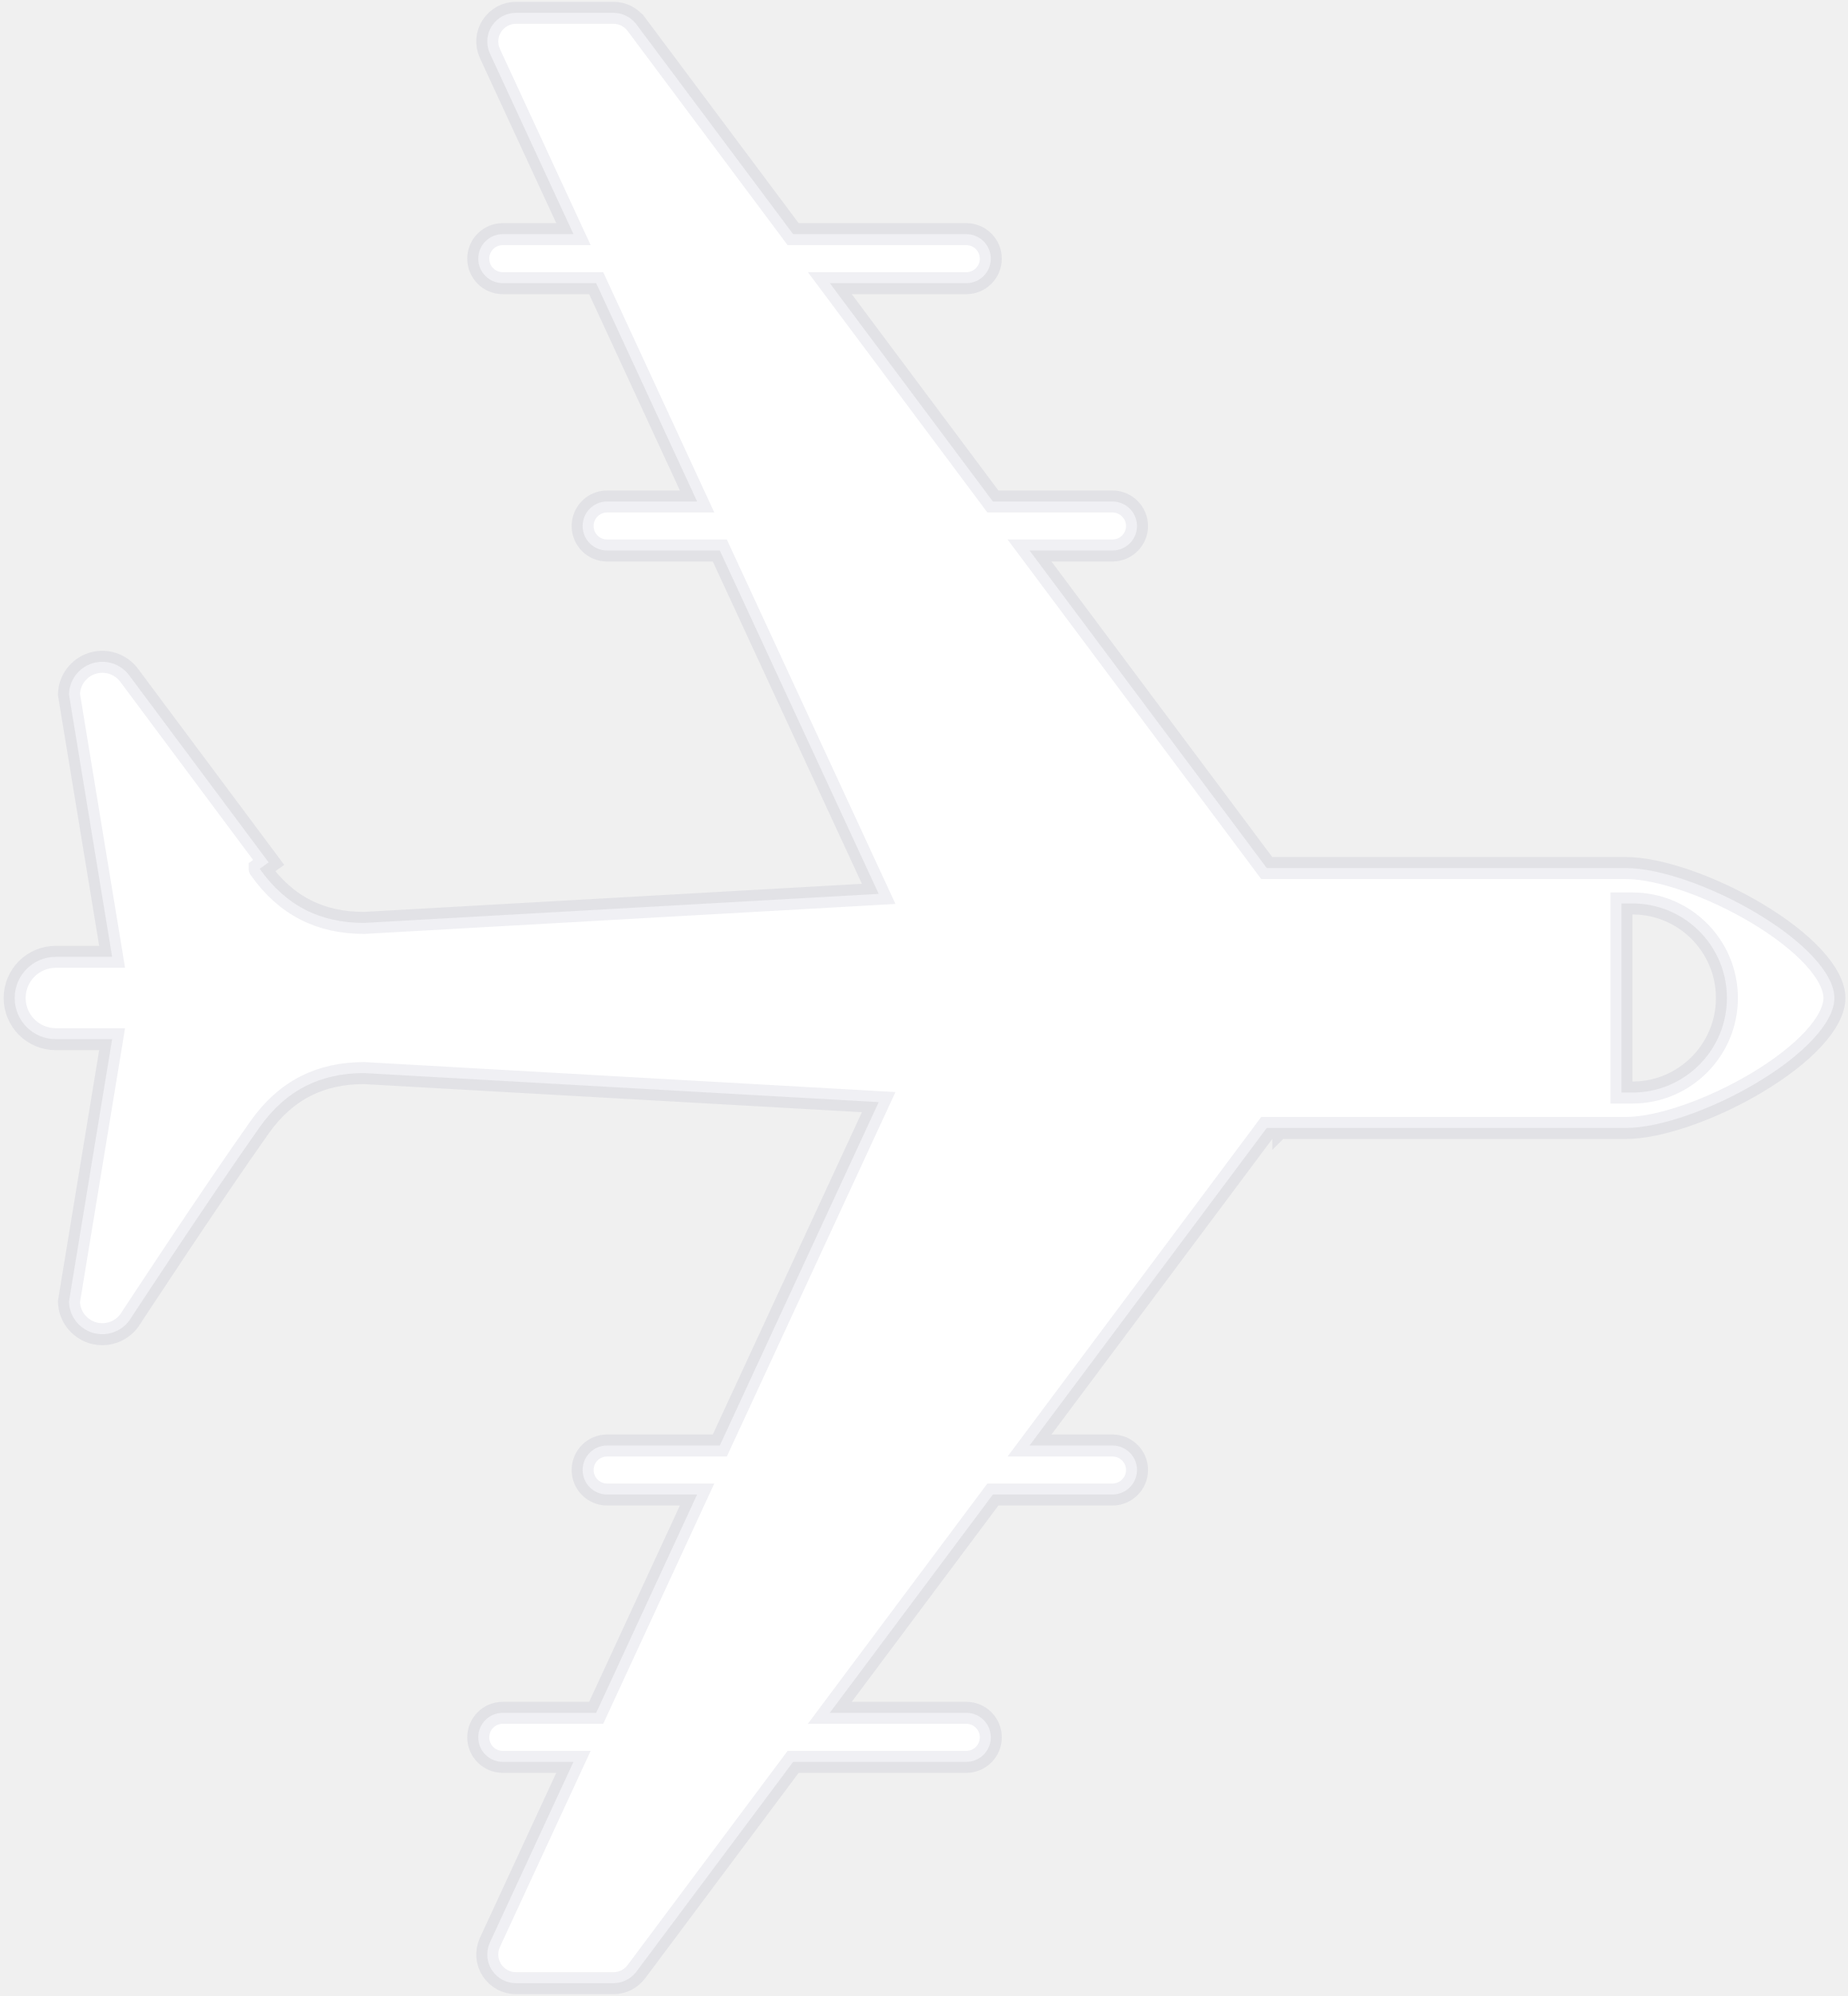
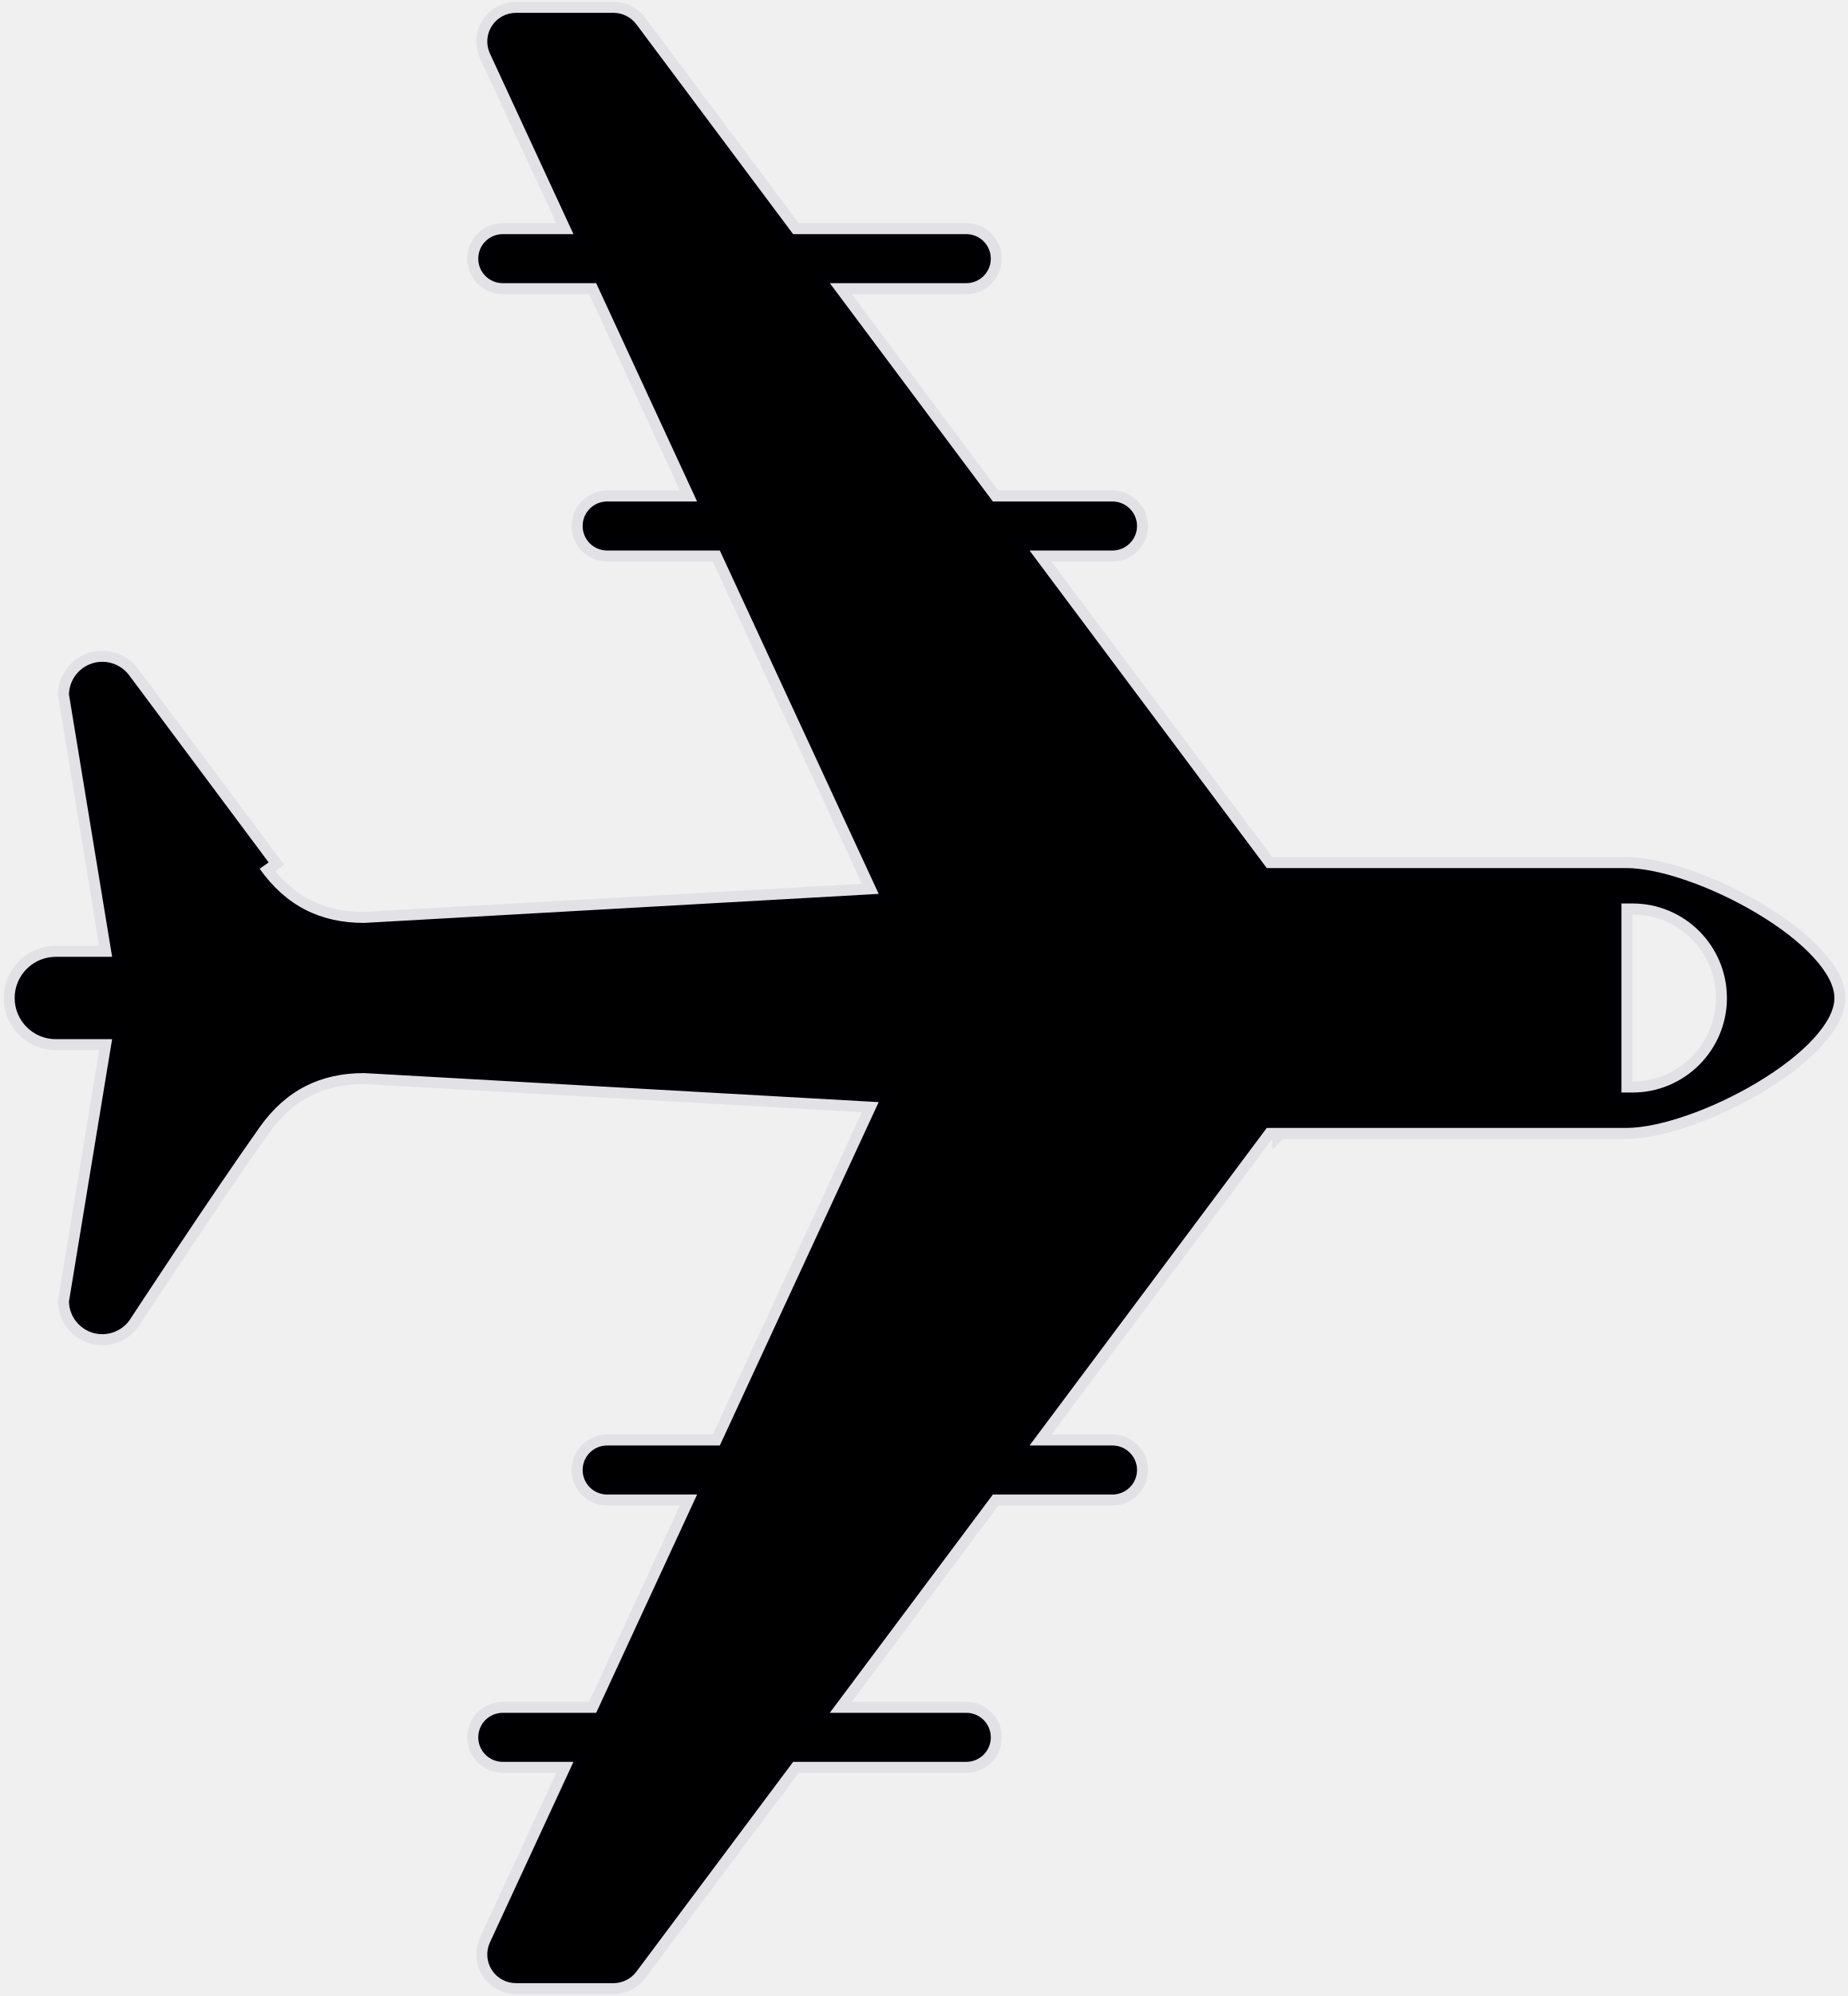
- <svg xmlns="http://www.w3.org/2000/svg" width="336" height="363" viewBox="0 0 336 363" fill="white">
+ <svg xmlns="http://www.w3.org/2000/svg" width="336" height="363" viewBox="0 0 336 363" fill="black">
  <path d="M16.764 120.643C19.266 119.848 22.009 120.753 23.543 122.877L48.867 156.842L47.234 157.996C47.234 157.997 47.234 157.997 47.235 157.998C52.019 164.764 58.305 167.843 66.205 167.843L66.261 167.843L66.318 167.84L156.89 162.731L159.828 162.565L158.592 159.894L131.468 101.278L130.931 100.118L129.653 100.118L110.435 100.118C107.968 100.118 105.978 98.128 105.978 95.661C105.978 93.194 107.968 91.203 110.435 91.203L123.671 91.203L126.799 91.203L125.486 88.364L108.977 52.659L108.441 51.498L107.162 51.498L91.438 51.498C88.987 51.498 86.992 49.501 86.992 47.041C86.992 44.58 88.987 42.583 91.438 42.583L101.18 42.583L104.309 42.583L102.995 39.743L89.084 9.667C89.082 9.664 89.081 9.661 89.08 9.658C88.366 8.054 88.513 6.179 89.465 4.721L89.466 4.719C90.438 3.226 92.076 2.334 93.849 2.334L111.586 2.334C113.217 2.334 114.761 3.105 115.758 4.431C115.758 4.431 115.758 4.432 115.759 4.432L143.664 41.78L144.264 42.583L145.266 42.583L175.763 42.583C178.228 42.583 180.22 44.583 180.22 47.041C180.22 49.499 178.228 51.498 175.763 51.498L154.93 51.498L150.94 51.498L153.328 54.695L179.999 90.4L180.599 91.203L181.601 91.203L202.345 91.203C204.809 91.203 206.814 93.2 206.814 95.661C206.814 98.121 204.808 100.118 202.345 100.118L191.255 100.118L187.264 100.118L189.652 103.315L229.813 157.066L230.413 157.869L231.416 157.869L231.416 155.869C231.416 157.869 231.416 157.869 231.416 157.869L231.418 157.869L231.421 157.869L231.425 157.869L231.43 157.869L231.437 157.869L231.444 157.869L231.453 157.869L231.463 157.869L231.474 157.869L231.486 157.869L231.499 157.869L231.513 157.869L231.529 157.869L231.545 157.869L231.563 157.869L231.582 157.869L231.602 157.869L231.623 157.869L231.645 157.869L231.668 157.869L231.693 157.869L231.718 157.869L231.744 157.869L231.772 157.869L231.801 157.869L231.83 157.869L231.861 157.869L231.893 157.869L231.926 157.869L231.96 157.869L231.995 157.869L232.031 157.869L232.068 157.869L232.106 157.869L232.145 157.869L232.185 157.869L232.226 157.869L232.269 157.869L232.312 157.869L232.356 157.869L232.401 157.869L232.448 157.869L232.495 157.869L232.543 157.869L232.592 157.869L232.643 157.869L232.694 157.869L232.746 157.869L232.799 157.869L232.853 157.869L232.909 157.869L232.965 157.869L233.022 157.869L233.08 157.869L233.139 157.869L233.199 157.869L233.26 157.869L233.321 157.869L233.384 157.869L233.448 157.869L233.512 157.869L233.578 157.869L233.644 157.869L233.712 157.869L233.78 157.869L233.849 157.869L233.919 157.869L233.99 157.869L234.062 157.869L234.135 157.869L234.209 157.869L234.283 157.869L234.359 157.869L234.435 157.869L234.512 157.869L234.59 157.869L234.669 157.869L234.749 157.869L234.83 157.869L234.911 157.869L234.994 157.869L235.077 157.869L235.161 157.869L235.246 157.869L235.332 157.869L235.418 157.869L235.506 157.869L235.594 157.869L235.683 157.869L235.773 157.869L235.863 157.869L235.955 157.869L236.047 157.869L236.14 157.869L236.234 157.869L236.328 157.869L236.424 157.869L236.52 157.869L236.617 157.869L236.715 157.869L236.813 157.869L236.913 157.869L237.013 157.869L237.113 157.869L237.215 157.869L237.317 157.869L237.42 157.869L237.524 157.869L237.629 157.869L237.734 157.869L237.84 157.869L237.947 157.869L238.054 157.869L238.162 157.869L238.271 157.869L238.381 157.869L238.491 157.869L238.602 157.869L238.714 157.869L238.826 157.869L238.939 157.869L239.053 157.869L239.167 157.869L239.283 157.869L239.398 157.869L239.515 157.869L239.632 157.869L239.75 157.869L239.868 157.869L239.987 157.869L240.107 157.869L240.227 157.869L240.348 157.869L240.47 157.869L240.592 157.869L240.715 157.869L240.839 157.869L240.963 157.869L241.088 157.869L241.213 157.869L241.339 157.869L241.466 157.869L241.593 157.869L241.721 157.869L241.85 157.869L241.979 157.869L242.108 157.869L242.238 157.869L242.369 157.869L242.5 157.869L242.632 157.869L242.765 157.869L242.898 157.869L243.031 157.869L243.166 157.869L243.3 157.869L243.436 157.869L243.571 157.869L243.708 157.869L243.844 157.869L243.982 157.869L244.12 157.869L244.258 157.869L244.397 157.869L244.537 157.869L244.677 157.869L244.817 157.869L244.958 157.869L245.1 157.869L245.242 157.869L245.384 157.869L245.527 157.869L245.67 157.869L245.814 157.869L245.959 157.869L246.104 157.869L246.249 157.869L246.395 157.869L246.541 157.869L246.688 157.869L246.835 157.869L246.982 157.869L247.13 157.869L247.279 157.869L247.428 157.869L247.577 157.869L247.727 157.869L247.877 157.869L248.028 157.869L248.179 157.869L248.33 157.869L248.482 157.869L248.634 157.869L248.787 157.869L248.94 157.869L249.093 157.869L249.247 157.869L249.401 157.869L249.556 157.869L249.711 157.869L249.866 157.869L250.022 157.869L250.178 157.869L250.334 157.869L250.491 157.869L250.648 157.869L250.805 157.869L250.963 157.869L251.121 157.869L251.28 157.869L251.438 157.869L251.597 157.869L251.757 157.869L251.917 157.869L252.077 157.869L252.237 157.869L252.398 157.869L252.559 157.869L252.72 157.869L252.881 157.869L253.043 157.869L253.205 157.869L253.368 157.869L253.531 157.869L253.694 157.869L253.857 157.869L254.02 157.869L254.184 157.869L254.348 157.869L254.512 157.869L254.677 157.869L254.842 157.869L255.007 157.869L255.172 157.869L255.338 157.869L255.503 157.869L255.669 157.869L255.835 157.869L256.002 157.869L256.168 157.869L256.335 157.869L256.502 157.869L256.669 157.869L256.837 157.869L257.004 157.869L257.172 157.869L257.34 157.869L257.508 157.869L257.677 157.869L257.845 157.869L258.014 157.869L258.183 157.869L258.352 157.869L258.521 157.869L258.69 157.869L258.86 157.869L259.03 157.869L259.199 157.869L259.369 157.869L259.539 157.869L259.709 157.869L259.88 157.869L260.05 157.869L260.221 157.869L260.391 157.869L260.562 157.869L260.733 157.869L260.904 157.869L261.075 157.869L261.246 157.869L261.417 157.869L261.589 157.869L261.76 157.869L261.932 157.869L262.103 157.869L262.275 157.869L262.447 157.869L262.618 157.869L262.79 157.869L262.962 157.869L263.134 157.869L263.306 157.869L263.478 157.869L263.65 157.869L263.822 157.869L263.994 157.869L264.167 157.869L264.339 157.869L264.511 157.869L264.683 157.869L264.855 157.869L265.028 157.869L265.2 157.869L265.372 157.869L265.544 157.869L265.716 157.869L265.889 157.869L266.061 157.869L266.233 157.869L266.405 157.869L266.577 157.869L266.749 157.869L266.921 157.869L267.093 157.869L267.265 157.869L267.437 157.869L267.609 157.869L267.781 157.869L267.952 157.869L268.124 157.869L268.296 157.869L268.467 157.869L268.638 157.869L268.81 157.869L268.981 157.869L269.152 157.869L269.323 157.869L269.494 157.869L269.665 157.869L269.836 157.869L270.007 157.869L270.177 157.869L270.348 157.869L270.518 157.869L270.688 157.869L270.858 157.869L271.028 157.869L271.198 157.869L271.367 157.869L271.537 157.869L271.706 157.869L271.875 157.869L272.044 157.869L272.213 157.869L272.382 157.869L272.55 157.869L272.719 157.869L272.887 157.869L273.055 157.869L273.223 157.869L273.39 157.869L273.558 157.869L273.725 157.869L273.892 157.869L274.059 157.869L274.226 157.869L274.392 157.869L274.558 157.869L274.724 157.869L274.89 157.869L275.055 157.869L275.221 157.869L275.386 157.869L275.55 157.869L275.715 157.869L275.879 157.869L276.043 157.869L276.207 157.869L276.37 157.869L276.534 157.869L276.697 157.869L276.859 157.869L277.022 157.869L277.184 157.869L277.346 157.869L277.507 157.869L277.669 157.869L277.83 157.869L277.99 157.869L278.151 157.869L278.311 157.869L278.471 157.869L278.63 157.869L278.789 157.869L278.948 157.869L279.106 157.869L279.264 157.869L279.422 157.869L279.58 157.869L279.737 157.869L279.893 157.869L280.05 157.869L280.206 157.869L280.362 157.869L280.517 157.869L280.672 157.869L280.826 157.869L280.981 157.869L281.134 157.869L281.288 157.869L281.441 157.869L281.593 157.869L281.746 157.869L281.897 157.869L282.049 157.869L282.2 157.869L282.35 157.869L282.501 157.869L282.65 157.869L282.8 157.869L282.949 157.869L283.097 157.869L283.245 157.869L283.393 157.869L283.54 157.869L283.687 157.869L283.833 157.869L283.979 157.869L284.124 157.869L284.269 157.869L284.413 157.869L284.557 157.869L284.701 157.869L284.843 157.869L284.986 157.869L285.128 157.869L285.269 157.869L285.41 157.869L285.551 157.869L285.691 157.869L285.83 157.869L285.969 157.869L286.108 157.869L286.246 157.869L286.383 157.869L286.52 157.869L286.656 157.869L286.792 157.869L286.927 157.869L287.062 157.869L287.196 157.869L287.33 157.869L287.463 157.869L287.595 157.869L287.727 157.869L287.858 157.869L287.989 157.869L288.119 157.869L288.249 157.869L288.378 157.869L288.507 157.869L288.634 157.869L288.762 157.869L288.888 157.869L289.014 157.869L289.14 157.869L289.264 157.869L289.389 157.869L289.512 157.869L289.635 157.869L289.758 157.869L289.879 157.869L290 157.869L290.121 157.869L290.24 157.869L290.36 157.869L290.478 157.869L290.596 157.869L290.713 157.869L290.829 157.869L290.945 157.869L291.06 157.869L291.175 157.869L291.289 157.869L291.402 157.869L291.514 157.869L291.626 157.869L291.737 157.869L291.847 157.869L291.957 157.869L292.065 157.869L292.174 157.869L292.281 157.869L292.388 157.869L292.494 157.869L292.599 157.869L292.704 157.869L292.807 157.869L292.91 157.869L293.013 157.869L293.114 157.869L293.215 157.869L293.315 157.869L293.414 157.869L293.513 157.869L293.611 157.869L293.708 157.869L293.804 157.869L293.899 157.869L293.994 157.869L294.088 157.869L294.181 157.869L294.273 157.869L294.365 157.869L294.455 157.869L294.545 157.869L294.634 157.869L294.722 157.869L294.81 157.869L294.896 157.869L294.982 157.869L295.067 157.869L295.151 157.869L295.234 157.869L295.317 157.869L295.398 157.869L295.479 157.869L295.559 157.869L295.638 157.869L295.716 157.869L295.793 157.869C301.824 157.869 311.424 161.228 319.617 166.13C323.678 168.56 327.265 171.295 329.81 174.048C332.402 176.853 333.666 179.406 333.666 181.5C333.666 183.595 332.403 186.148 329.81 188.953C327.265 191.706 323.678 194.441 319.617 196.871C311.425 201.773 301.826 205.132 295.794 205.132L295.717 205.132L295.639 205.132L295.56 205.132L295.48 205.132L295.4 205.132L295.318 205.132L295.236 205.132L295.152 205.132L295.068 205.132L294.983 205.132L294.898 205.132L294.811 205.132L294.724 205.132L294.636 205.132L294.547 205.132L294.457 205.132L294.366 205.132L294.275 205.132L294.182 205.132L294.089 205.132L293.995 205.132L293.901 205.132L293.805 205.132L293.709 205.132L293.612 205.132L293.514 205.132L293.416 205.132L293.317 205.132L293.217 205.132L293.116 205.132L293.014 205.132L292.912 205.132L292.809 205.132L292.705 205.132L292.6 205.132L292.495 205.132L292.389 205.132L292.282 205.132L292.175 205.132L292.067 205.132L291.958 205.132L291.848 205.132L291.738 205.132L291.627 205.132L291.515 205.132L291.403 205.132L291.29 205.132L291.176 205.132L291.062 205.132L290.947 205.132L290.831 205.132L290.714 205.132L290.597 205.132L290.479 205.132L290.361 205.132L290.242 205.132L290.122 205.132L290.002 205.132L289.881 205.132L289.759 205.132L289.637 205.132L289.514 205.132L289.39 205.132L289.266 205.132L289.141 205.132L289.016 205.132L288.89 205.132L288.763 205.132L288.636 205.132L288.508 205.132L288.379 205.132L288.25 205.132L288.121 205.132L287.991 205.132L287.86 205.132L287.729 205.132L287.597 205.132L287.464 205.132L287.331 205.132L287.198 205.132L287.063 205.132L286.929 205.132L286.793 205.132L286.658 205.132L286.521 205.132L286.384 205.132L286.247 205.132L286.109 205.132L285.971 205.132L285.832 205.132L285.692 205.132L285.552 205.132L285.412 205.132L285.271 205.132L285.129 205.132L284.987 205.132L284.845 205.132L284.702 205.132L284.559 205.132L284.415 205.132L284.27 205.132L284.125 205.132L283.98 205.132L283.834 205.132L283.688 205.132L283.541 205.132L283.394 205.132L283.247 205.132L283.099 205.132L282.95 205.132L282.801 205.132L282.652 205.132L282.502 205.132L282.352 205.132L282.201 205.132L282.05 205.132L281.899 205.132L281.747 205.132L281.595 205.132L281.442 205.132L281.289 205.132L281.136 205.132L280.982 205.132L280.828 205.132L280.673 205.132L280.518 205.132L280.363 205.132L280.207 205.132L280.051 205.132L279.895 205.132L279.738 205.132L279.581 205.132L279.424 205.132L279.266 205.132L279.108 205.132L278.949 205.132L278.79 205.132L278.631 205.132L278.472 205.132L278.312 205.132L278.152 205.132L277.992 205.132L277.831 205.132L277.67 205.132L277.509 205.132L277.347 205.132L277.185 205.132L277.023 205.132L276.861 205.132L276.698 205.132L276.535 205.132L276.372 205.132L276.208 205.132L276.045 205.132L275.881 205.132L275.716 205.132L275.552 205.132L275.387 205.132L275.222 205.132L275.057 205.132L274.891 205.132L274.725 205.132L274.559 205.132L274.393 205.132L274.227 205.132L274.06 205.132L273.893 205.132L273.726 205.132L273.559 205.132L273.392 205.132L273.224 205.132L273.056 205.132L272.888 205.132L272.72 205.132L272.552 205.132L272.383 205.132L272.215 205.132L272.046 205.132L271.877 205.132L271.708 205.132L271.538 205.132L271.369 205.132L271.199 205.132L271.029 205.132L270.859 205.132L270.689 205.132L270.519 205.132L270.349 205.132L270.179 205.132L270.008 205.132L269.837 205.132L269.667 205.132L269.496 205.132L269.325 205.132L269.154 205.132L268.982 205.132L268.811 205.132L268.64 205.132L268.468 205.132L268.297 205.132L268.125 205.132L267.954 205.132L267.782 205.132L267.61 205.132L267.438 205.132L267.267 205.132L267.095 205.132L266.923 205.132L266.751 205.132L266.579 205.132L266.406 205.132L266.234 205.132L266.062 205.132L265.89 205.132L265.718 205.132L265.546 205.132L265.373 205.132L265.201 205.132L265.029 205.132L264.857 205.132L264.685 205.132L264.512 205.132L264.34 205.132L264.168 205.132L263.996 205.132L263.824 205.132L263.652 205.132L263.48 205.132L263.307 205.132L263.136 205.132L262.964 205.132L262.792 205.132L262.62 205.132L262.448 205.132L262.276 205.132L262.105 205.132L261.933 205.132L261.762 205.132L261.59 205.132L261.419 205.132L261.248 205.132L261.076 205.132L260.905 205.132L260.734 205.132L260.564 205.132L260.393 205.132L260.222 205.132L260.052 205.132L259.881 205.132L259.711 205.132L259.541 205.132L259.371 205.132L259.201 205.132L259.031 205.132L258.861 205.132L258.692 205.132L258.523 205.132L258.353 205.132L258.184 205.132L258.015 205.132L257.847 205.132L257.678 205.132L257.51 205.132L257.342 205.132L257.174 205.132L257.006 205.132L256.838 205.132L256.671 205.132L256.504 205.132L256.337 205.132L256.17 205.132L256.003 205.132L255.837 205.132L255.671 205.132L255.505 205.132L255.339 205.132L255.173 205.132L255.008 205.132L254.843 205.132L254.678 205.132L254.514 205.132L254.35 205.132L254.186 205.132L254.022 205.132L253.858 205.132L253.695 205.132L253.532 205.132L253.369 205.132L253.207 205.132L253.045 205.132L252.883 205.132L252.721 205.132L252.56 205.132L252.399 205.132L252.238 205.132L252.078 205.132L251.918 205.132L251.758 205.132L251.599 205.132L251.44 205.132L251.281 205.132L251.122 205.132L250.964 205.132L250.807 205.132L250.649 205.132L250.492 205.132L250.335 205.132L250.179 205.132L250.023 205.132L249.867 205.132L249.712 205.132L249.557 205.132L249.402 205.132L249.248 205.132L249.095 205.132L248.941 205.132L248.788 205.132L248.635 205.132L248.483 205.132L248.331 205.132L248.18 205.132L248.029 205.132L247.878 205.132L247.728 205.132L247.578 205.132L247.429 205.132L247.28 205.132L247.132 205.132L246.984 205.132L246.836 205.132L246.689 205.132L246.542 205.132L246.396 205.132L246.25 205.132L246.105 205.132L245.96 205.132L245.816 205.132L245.672 205.132L245.528 205.132L245.385 205.132L245.243 205.132L245.101 205.132L244.959 205.132L244.819 205.132L244.678 205.132L244.538 205.132L244.399 205.132L244.26 205.132L244.121 205.132L243.983 205.132L243.846 205.132L243.709 205.132L243.573 205.132L243.437 205.132L243.302 205.132L243.167 205.132L243.033 205.132L242.899 205.132L242.766 205.132L242.634 205.132L242.502 205.132L242.371 205.132L242.24 205.132L242.11 205.132L241.98 205.132L241.851 205.132L241.723 205.132L241.595 205.132L241.467 205.132L241.341 205.132L241.215 205.132L241.089 205.132L240.965 205.132L240.84 205.132L240.717 205.132L240.594 205.132L240.472 205.132L240.35 205.132L240.229 205.132L240.108 205.132L239.989 205.132L239.87 205.132L239.751 205.132L239.633 205.132L239.516 205.132L239.4 205.132L239.284 205.132L239.169 205.132L239.054 205.132L238.941 205.132L238.828 205.132L238.715 205.132L238.603 205.132L238.492 205.132L238.382 205.132L238.273 205.132L238.164 205.132L238.056 205.132L237.948 205.132L237.841 205.132L237.735 205.132L237.63 205.132L237.526 205.132L237.422 205.132L237.319 205.132L237.216 205.132L237.115 205.132L237.014 205.132L236.914 205.132L236.815 205.132L236.716 205.132L236.618 205.132L236.521 205.132L236.425 205.132L236.33 205.132L236.235 205.132L236.141 205.132L236.048 205.132L235.956 205.132L235.865 205.132L235.774 205.132L235.684 205.132L235.595 205.132L235.507 205.132L235.42 205.132L235.333 205.132L235.247 205.132L235.162 205.132L235.078 205.132L234.995 205.132L234.913 205.132L234.831 205.132L234.751 205.132L234.671 205.132L234.592 205.132L234.514 205.132L234.437 205.132L234.36 205.132L234.285 205.132L234.21 205.132L234.137 205.132L234.064 205.132L233.992 205.132L233.921 205.132L233.851 205.132L233.781 205.132L233.713 205.132L233.646 205.132L233.579 205.132L233.514 205.132L233.449 205.132L233.386 205.132L233.323 205.132L233.261 205.132L233.2 205.132L233.14 205.132L233.081 205.132L233.023 205.132L232.966 205.132L232.91 205.132L232.855 205.132L232.801 205.132L232.748 205.132L232.695 205.132L232.644 205.132L232.594 205.132L232.545 205.132L232.496 205.132L232.449 205.132L232.403 205.132L232.358 205.132L232.313 205.132L232.27 205.132L232.228 205.132L232.187 205.132L232.146 205.132L232.107 205.132L232.069 205.132L232.032 205.132L231.996 205.132L231.961 205.132L231.927 205.132L231.894 205.132L231.862 205.132L231.832 205.132L231.802 205.132L231.773 205.132L231.746 205.132L231.719 205.132L231.694 205.132L231.67 205.132L231.646 205.132L231.624 205.132L231.603 205.132L231.583 205.132L231.565 205.132L231.547 205.132L231.53 205.132L231.515 205.132L231.5 205.132L231.487 205.132L231.475 205.132L231.464 205.132L231.454 205.132L231.446 205.132L231.438 205.132L231.432 205.132L231.426 205.132L231.422 205.132L231.419 205.132L231.418 205.132C231.417 205.132 231.417 205.132 231.417 207.132L231.417 205.132L230.415 205.132L229.815 205.935L189.654 259.685L187.265 262.883L191.256 262.883L202.347 262.883C204.81 262.883 206.816 264.88 206.816 267.34C206.816 269.8 204.809 271.798 202.347 271.798L181.603 271.798L180.6 271.798L180 272.601L153.319 308.305L150.929 311.502L154.921 311.502L175.764 311.502C178.231 311.502 180.222 313.493 180.222 315.96C180.222 318.418 178.229 320.418 175.764 320.418L145.267 320.418L144.265 320.418L143.665 321.221L115.759 358.568C115.758 358.57 115.757 358.571 115.756 358.572C114.759 359.897 113.216 360.667 111.586 360.666L111.586 360.666L93.849 360.666C92.077 360.666 90.439 359.775 89.467 358.283C88.513 356.812 88.365 354.946 89.08 353.331C89.082 353.327 89.084 353.323 89.085 353.319L102.995 323.257L104.309 320.417L101.18 320.417L91.438 320.417C88.987 320.417 86.992 318.42 86.992 315.959C86.992 313.49 88.985 311.502 91.438 311.502L107.162 311.502L108.441 311.502L108.977 310.341L125.486 274.636L126.799 271.797L123.671 271.797L110.435 271.797C107.968 271.797 105.978 269.807 105.978 267.339C105.978 264.872 107.968 262.882 110.435 262.882L129.653 262.882L130.931 262.882L131.468 261.722L158.592 203.106L159.828 200.435L156.89 200.269L66.318 195.16L66.261 195.157L66.205 195.157C58.305 195.157 52.019 198.236 47.235 204.991C42.689 211.407 36.757 220.204 31.97 227.384C29.574 230.977 27.462 234.17 25.948 236.465C25.192 237.613 24.585 238.536 24.167 239.172C23.958 239.49 23.796 239.737 23.687 239.904L23.562 240.094L23.543 240.123C22.01 242.245 19.268 243.15 16.767 242.357C14.288 241.552 12.606 239.295 12.543 236.718L20.012 191.311L20.394 188.987L18.038 188.987L10.154 188.987C6.017 188.987 2.667 185.636 2.667 181.5C2.667 177.363 6.017 174.012 10.154 174.012L18.038 174.012L20.394 174.012L20.012 171.688L12.543 126.281C12.607 123.699 14.293 121.437 16.764 120.643ZM296.932 164.307L294.932 164.307L294.932 166.307L294.932 196.694L294.932 198.694L296.932 198.694C306.42 198.694 314.114 190.985 314.114 181.5C314.114 172.004 306.42 164.307 296.932 164.307Z" stroke="#090E50" stroke-opacity="0.06" stroke-width="4" />
</svg>
